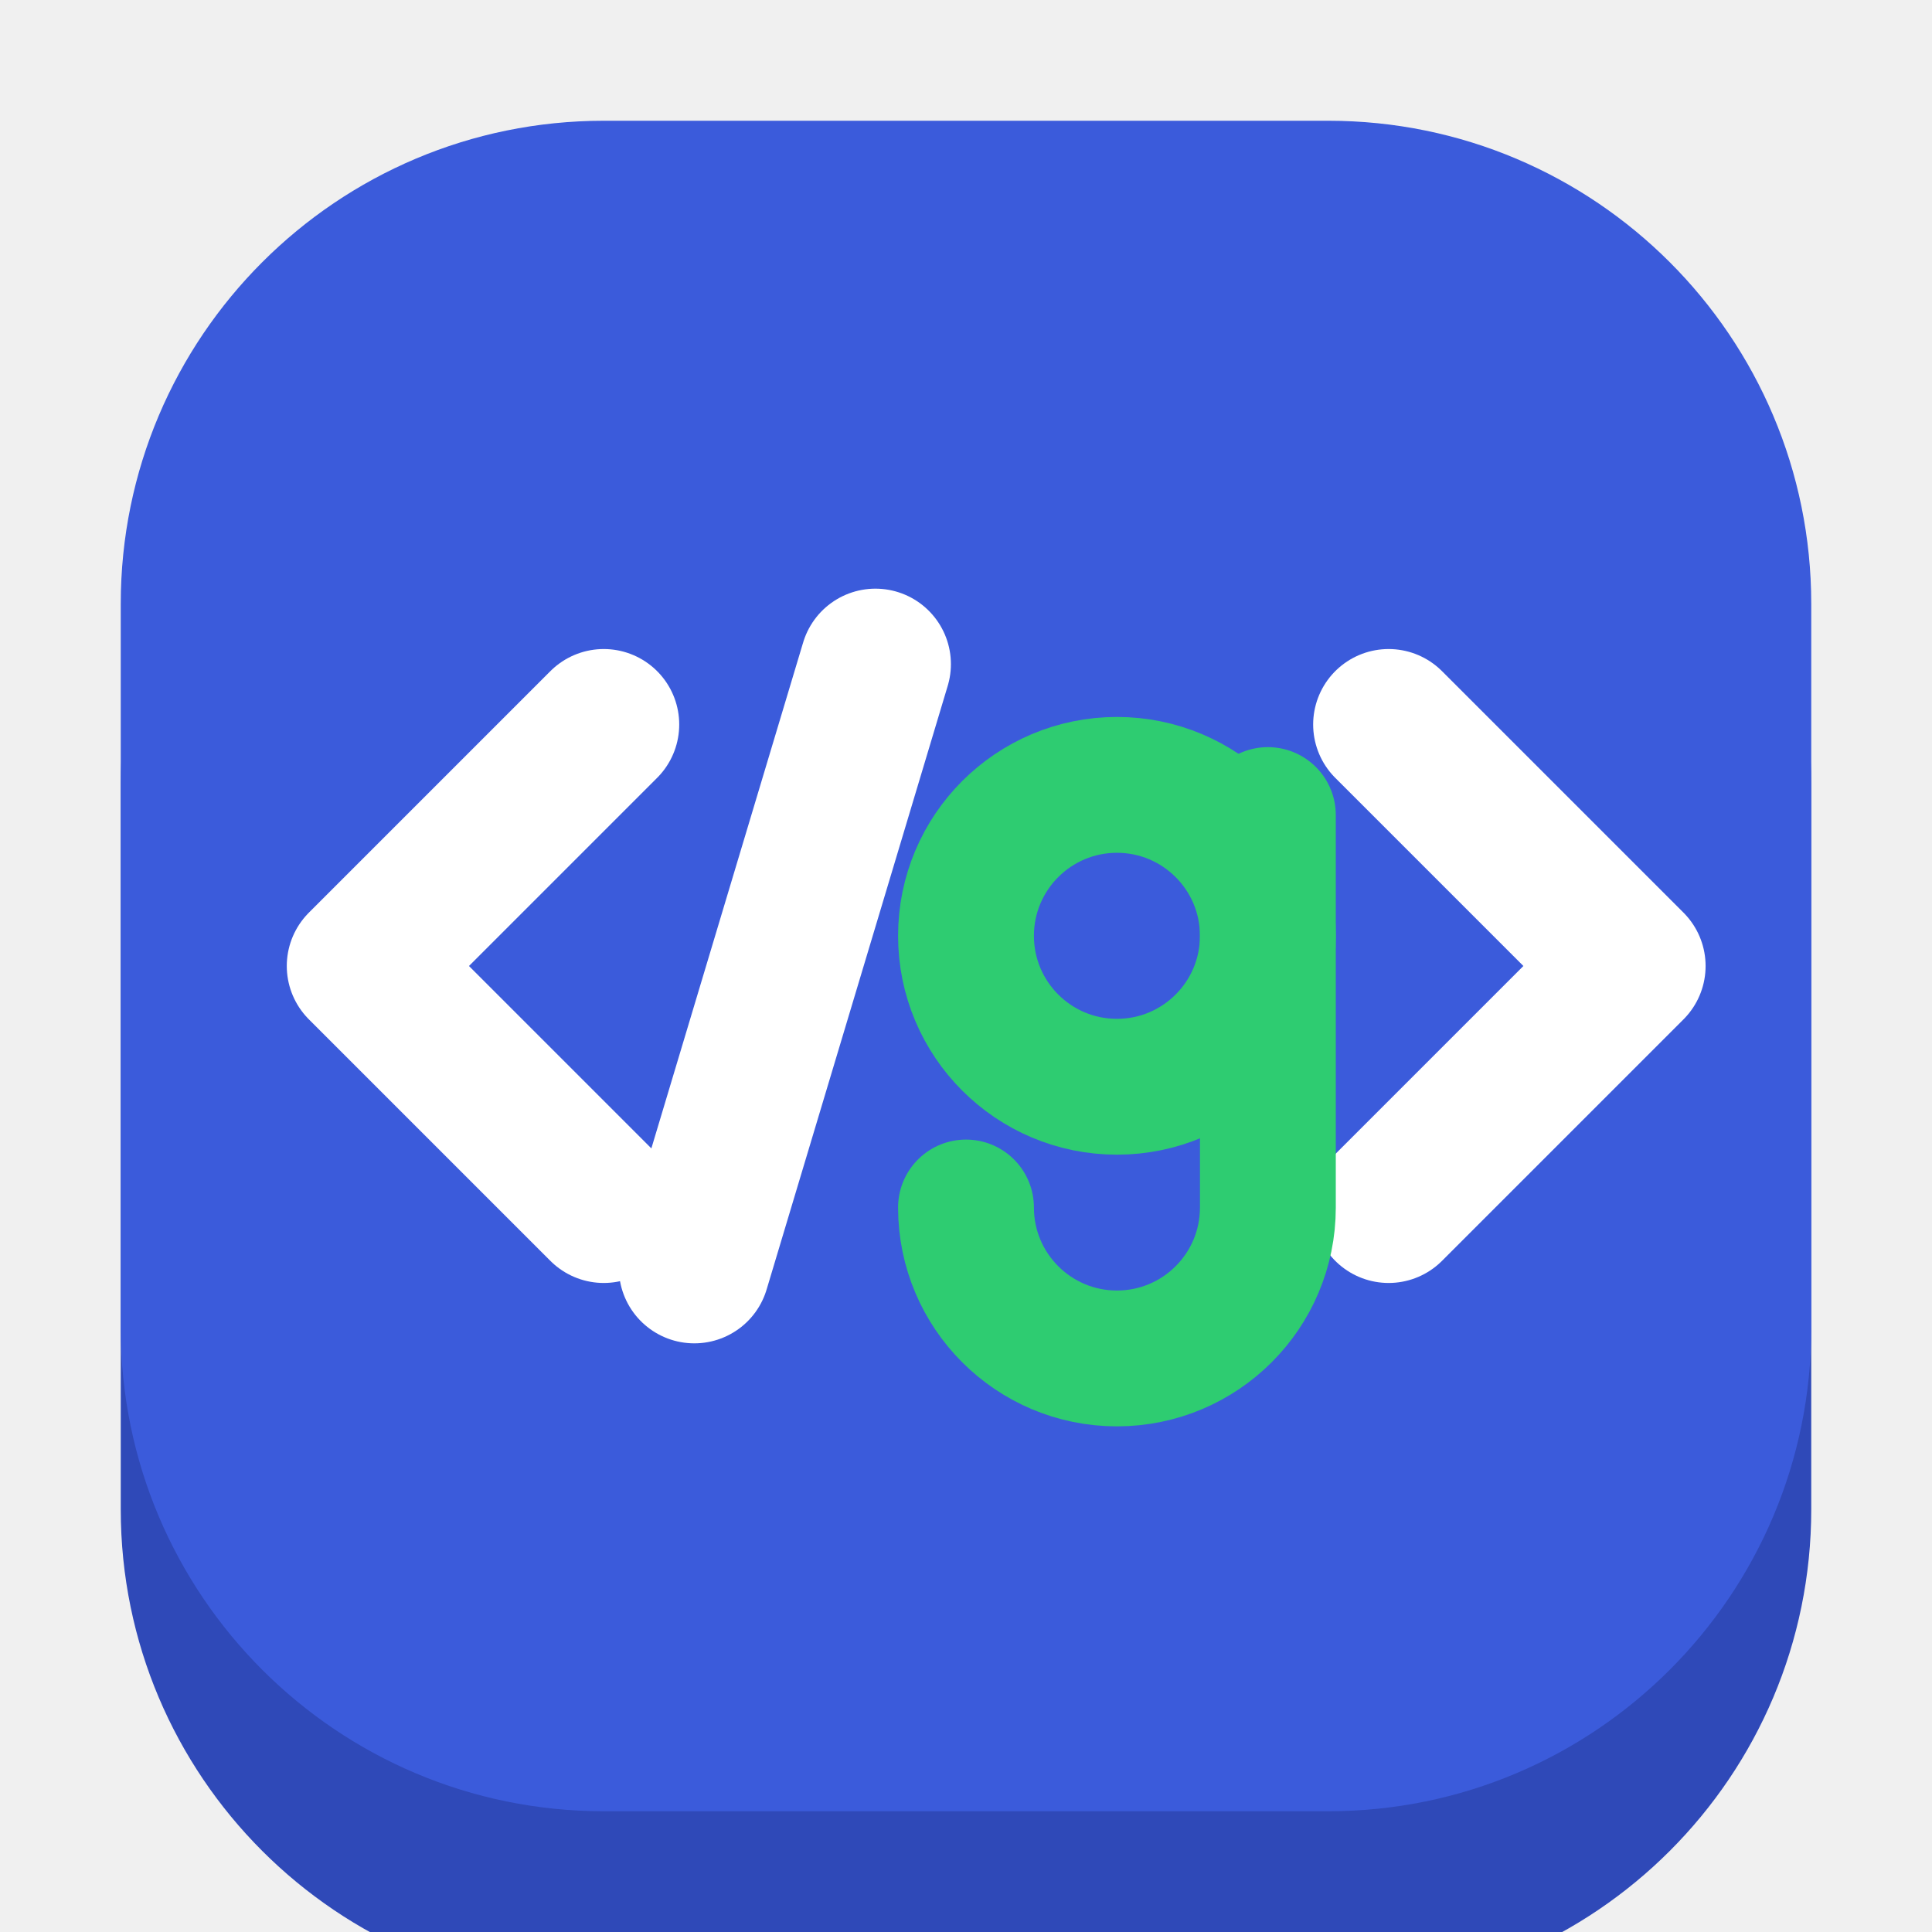
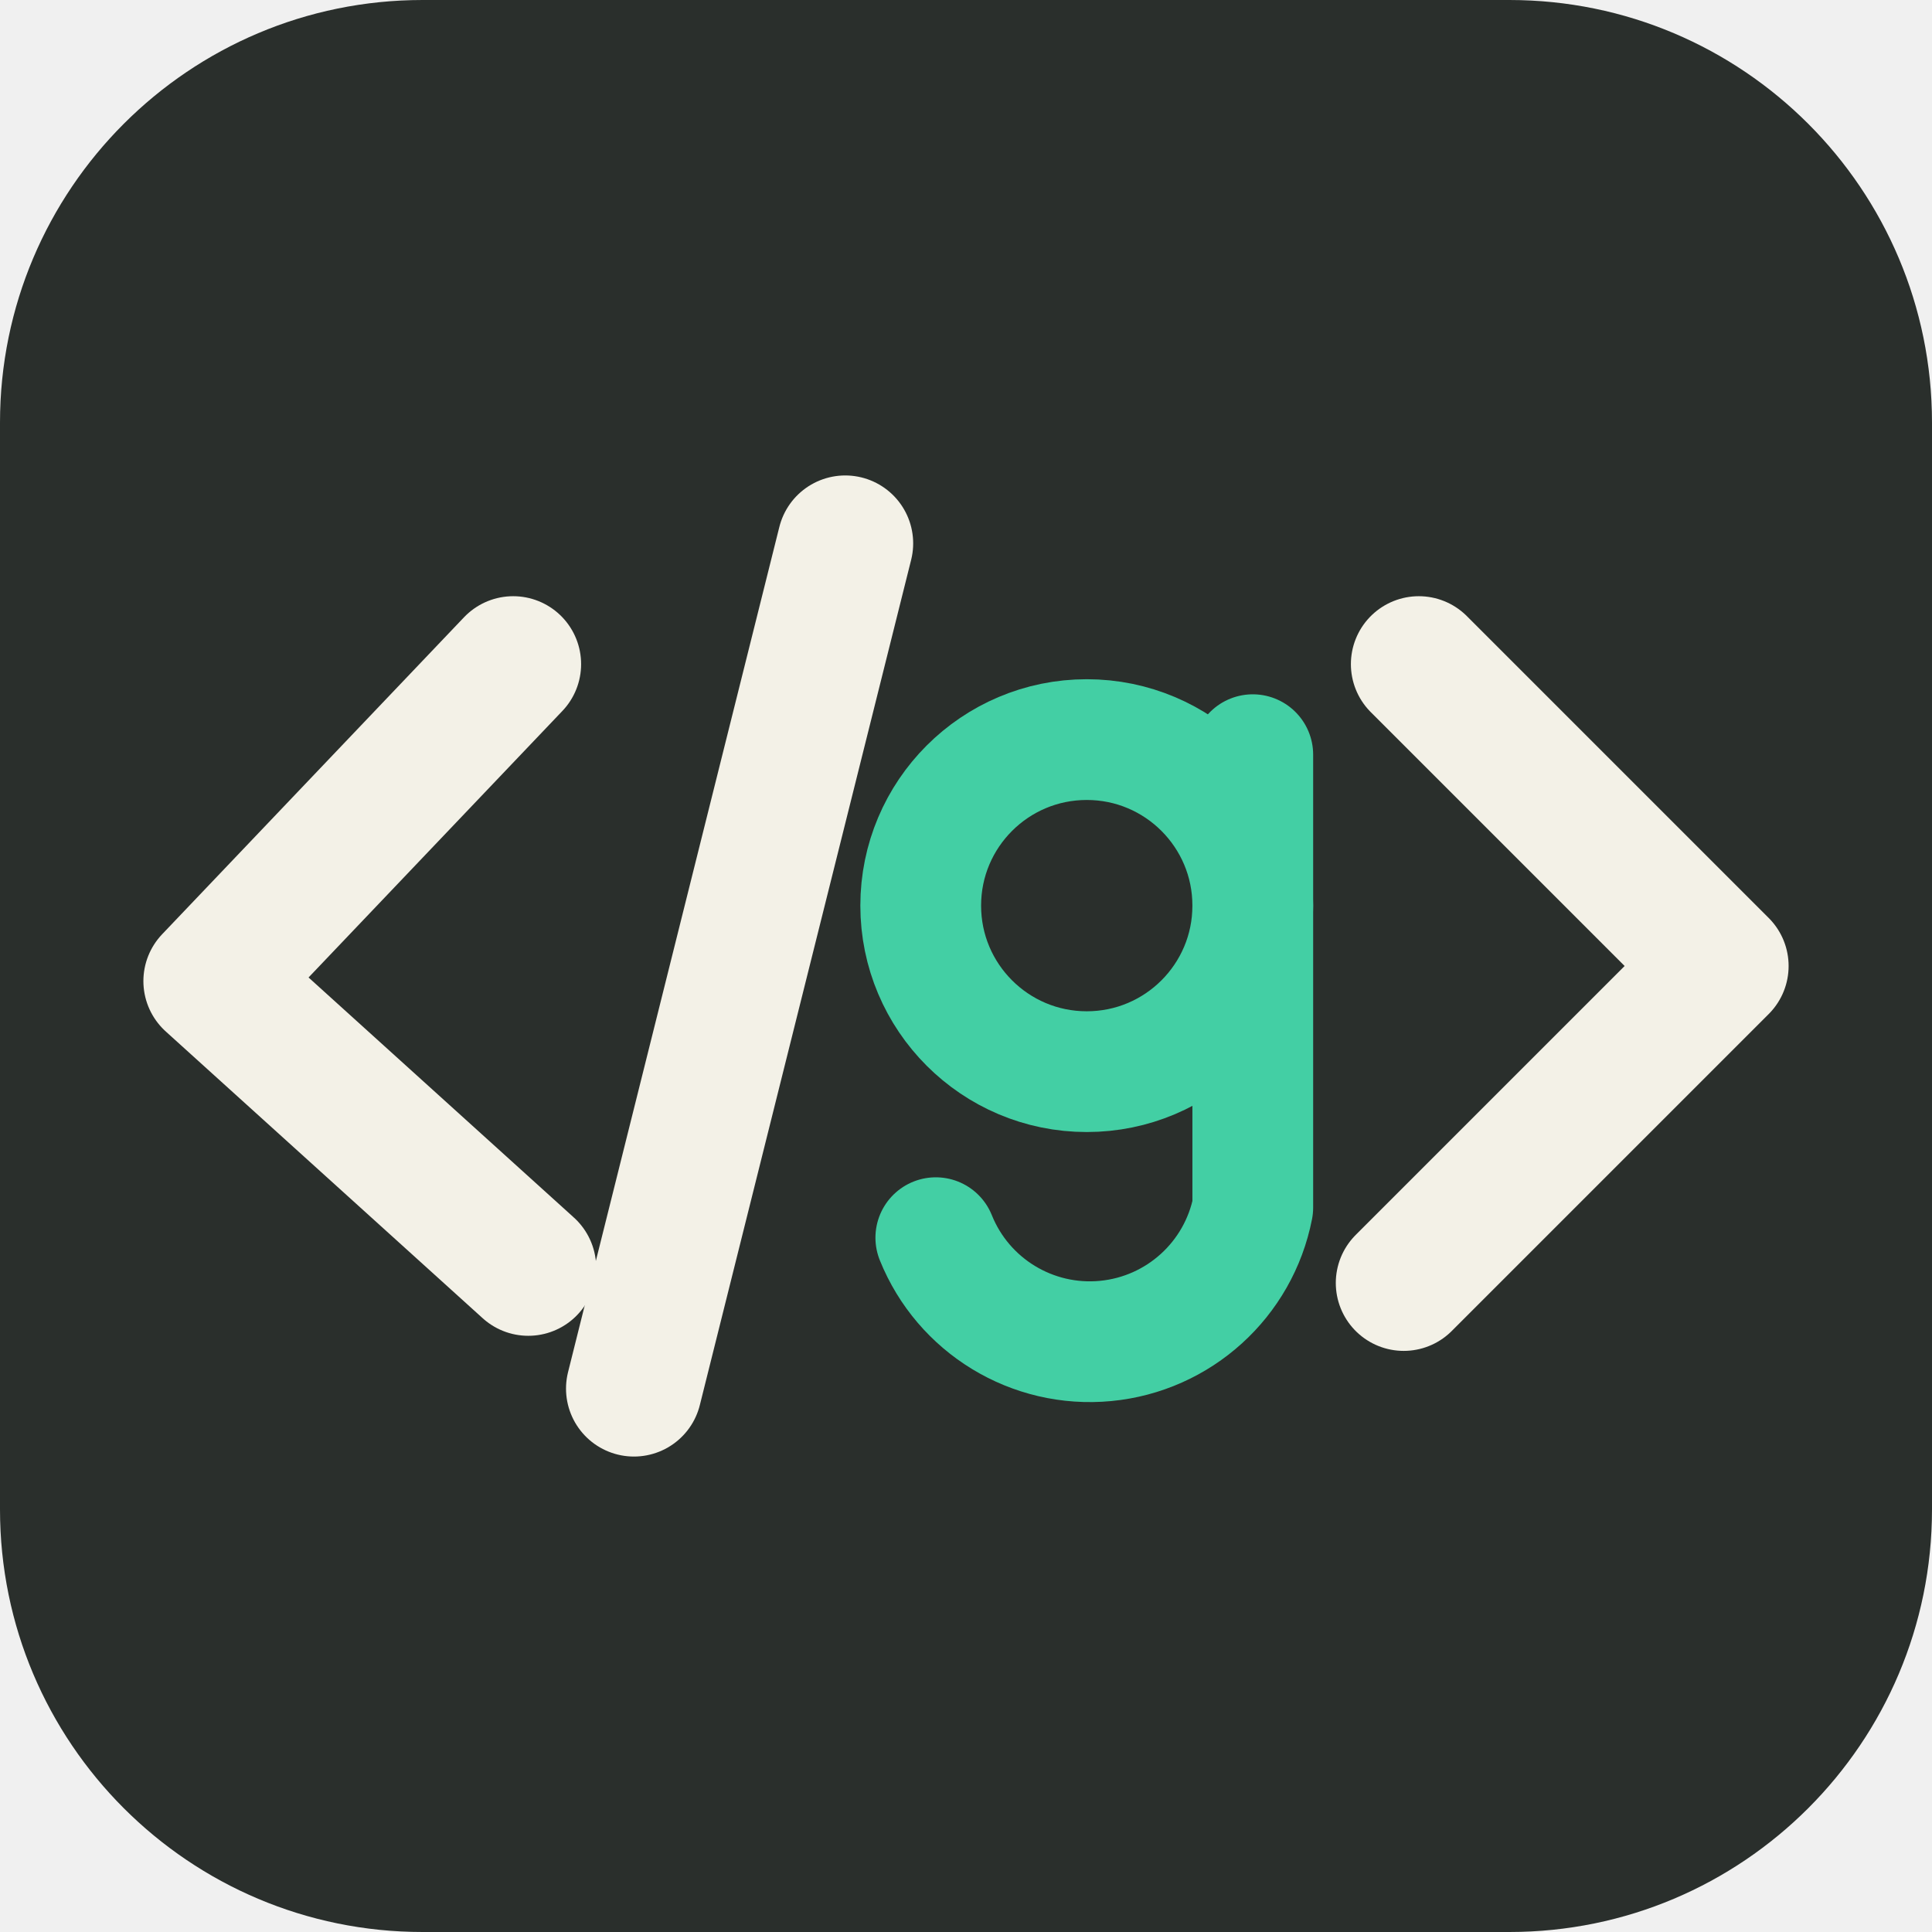
<svg xmlns="http://www.w3.org/2000/svg" viewBox="0 0 64 64" width="64" height="64">
-   <rect x="4" y="10" width="56" height="56" rx="16" fill="#2f49b8" />
-   <rect x="4" y="4" width="56" height="56" rx="16" fill="#3b5bdb" />
-   <path d="M20 24 L12 32 L20 40" fill="none" stroke="#ffffff" stroke-width="5" stroke-linecap="round" stroke-linejoin="round" />
-   <path d="M29 22 L23 42" fill="none" stroke="#ffffff" stroke-width="5" stroke-linecap="round" stroke-linejoin="round" />
-   <path d="M46 24 L54 32 L46 40" fill="none" stroke="#ffffff" stroke-width="5" stroke-linecap="round" stroke-linejoin="round" />
-   <circle cx="37" cy="31" r="5" fill="none" stroke="#2ecc71" stroke-width="4.5" />
-   <path d="M42 27 V40 A5 5 0 0 1 32 40" fill="none" stroke="#2ecc71" stroke-width="4.5" stroke-linecap="round" stroke-linejoin="round" />
+   <rect width="64" height="64" rx="14" fill="#2a2f2c" />
+   <g fill="none" stroke-width="4.5" stroke-linecap="round" stroke-linejoin="round">
+     <path d="M17 22 L7 32.5 L17.5 42" stroke="#f3f1e7" />
+     <path d="M28 18 L21 46" stroke="#f3f1e7" />
+     <path d="M47 22 L57 32 L46.5 42.5" stroke="#f3f1e7" />
+     <circle cx="36" cy="30" r="5.5" stroke="#43cfa4" stroke-width="4" />
+     <path d="M41.5 25 V40 A5.5 5.5 0 0 1 31 41" stroke="#43cfa4" stroke-width="4" />
+   </g>
</svg>
